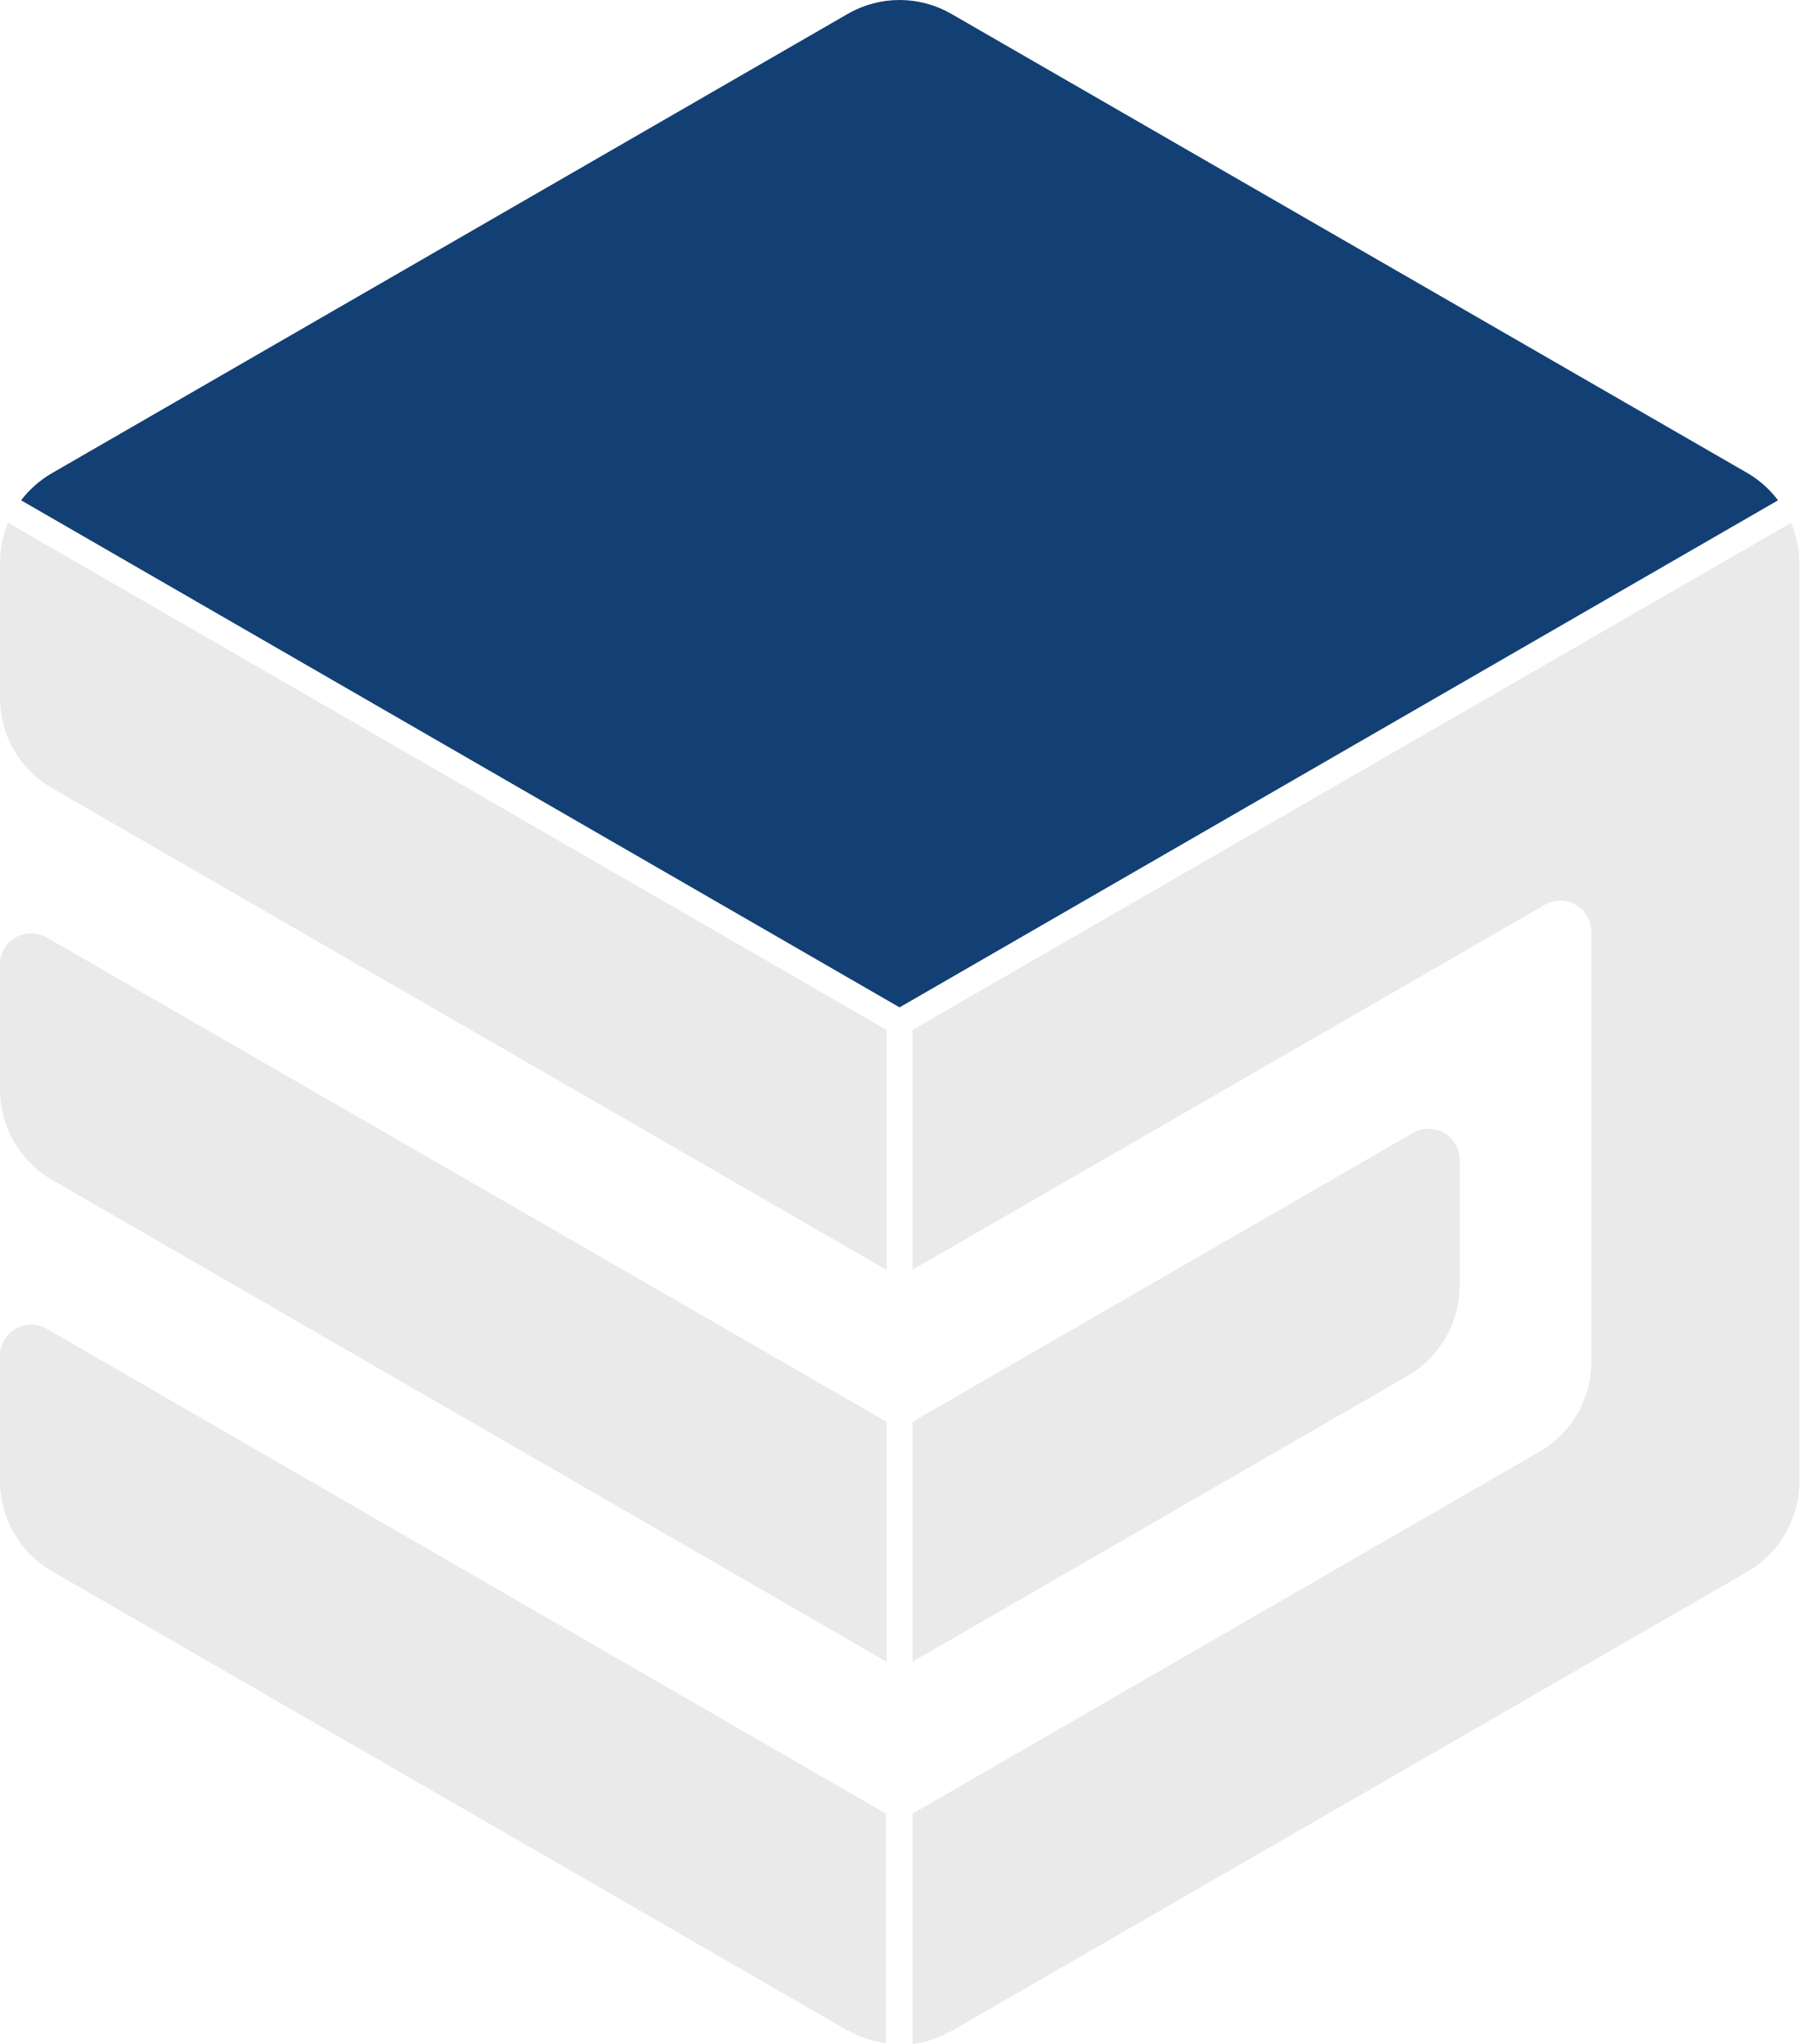
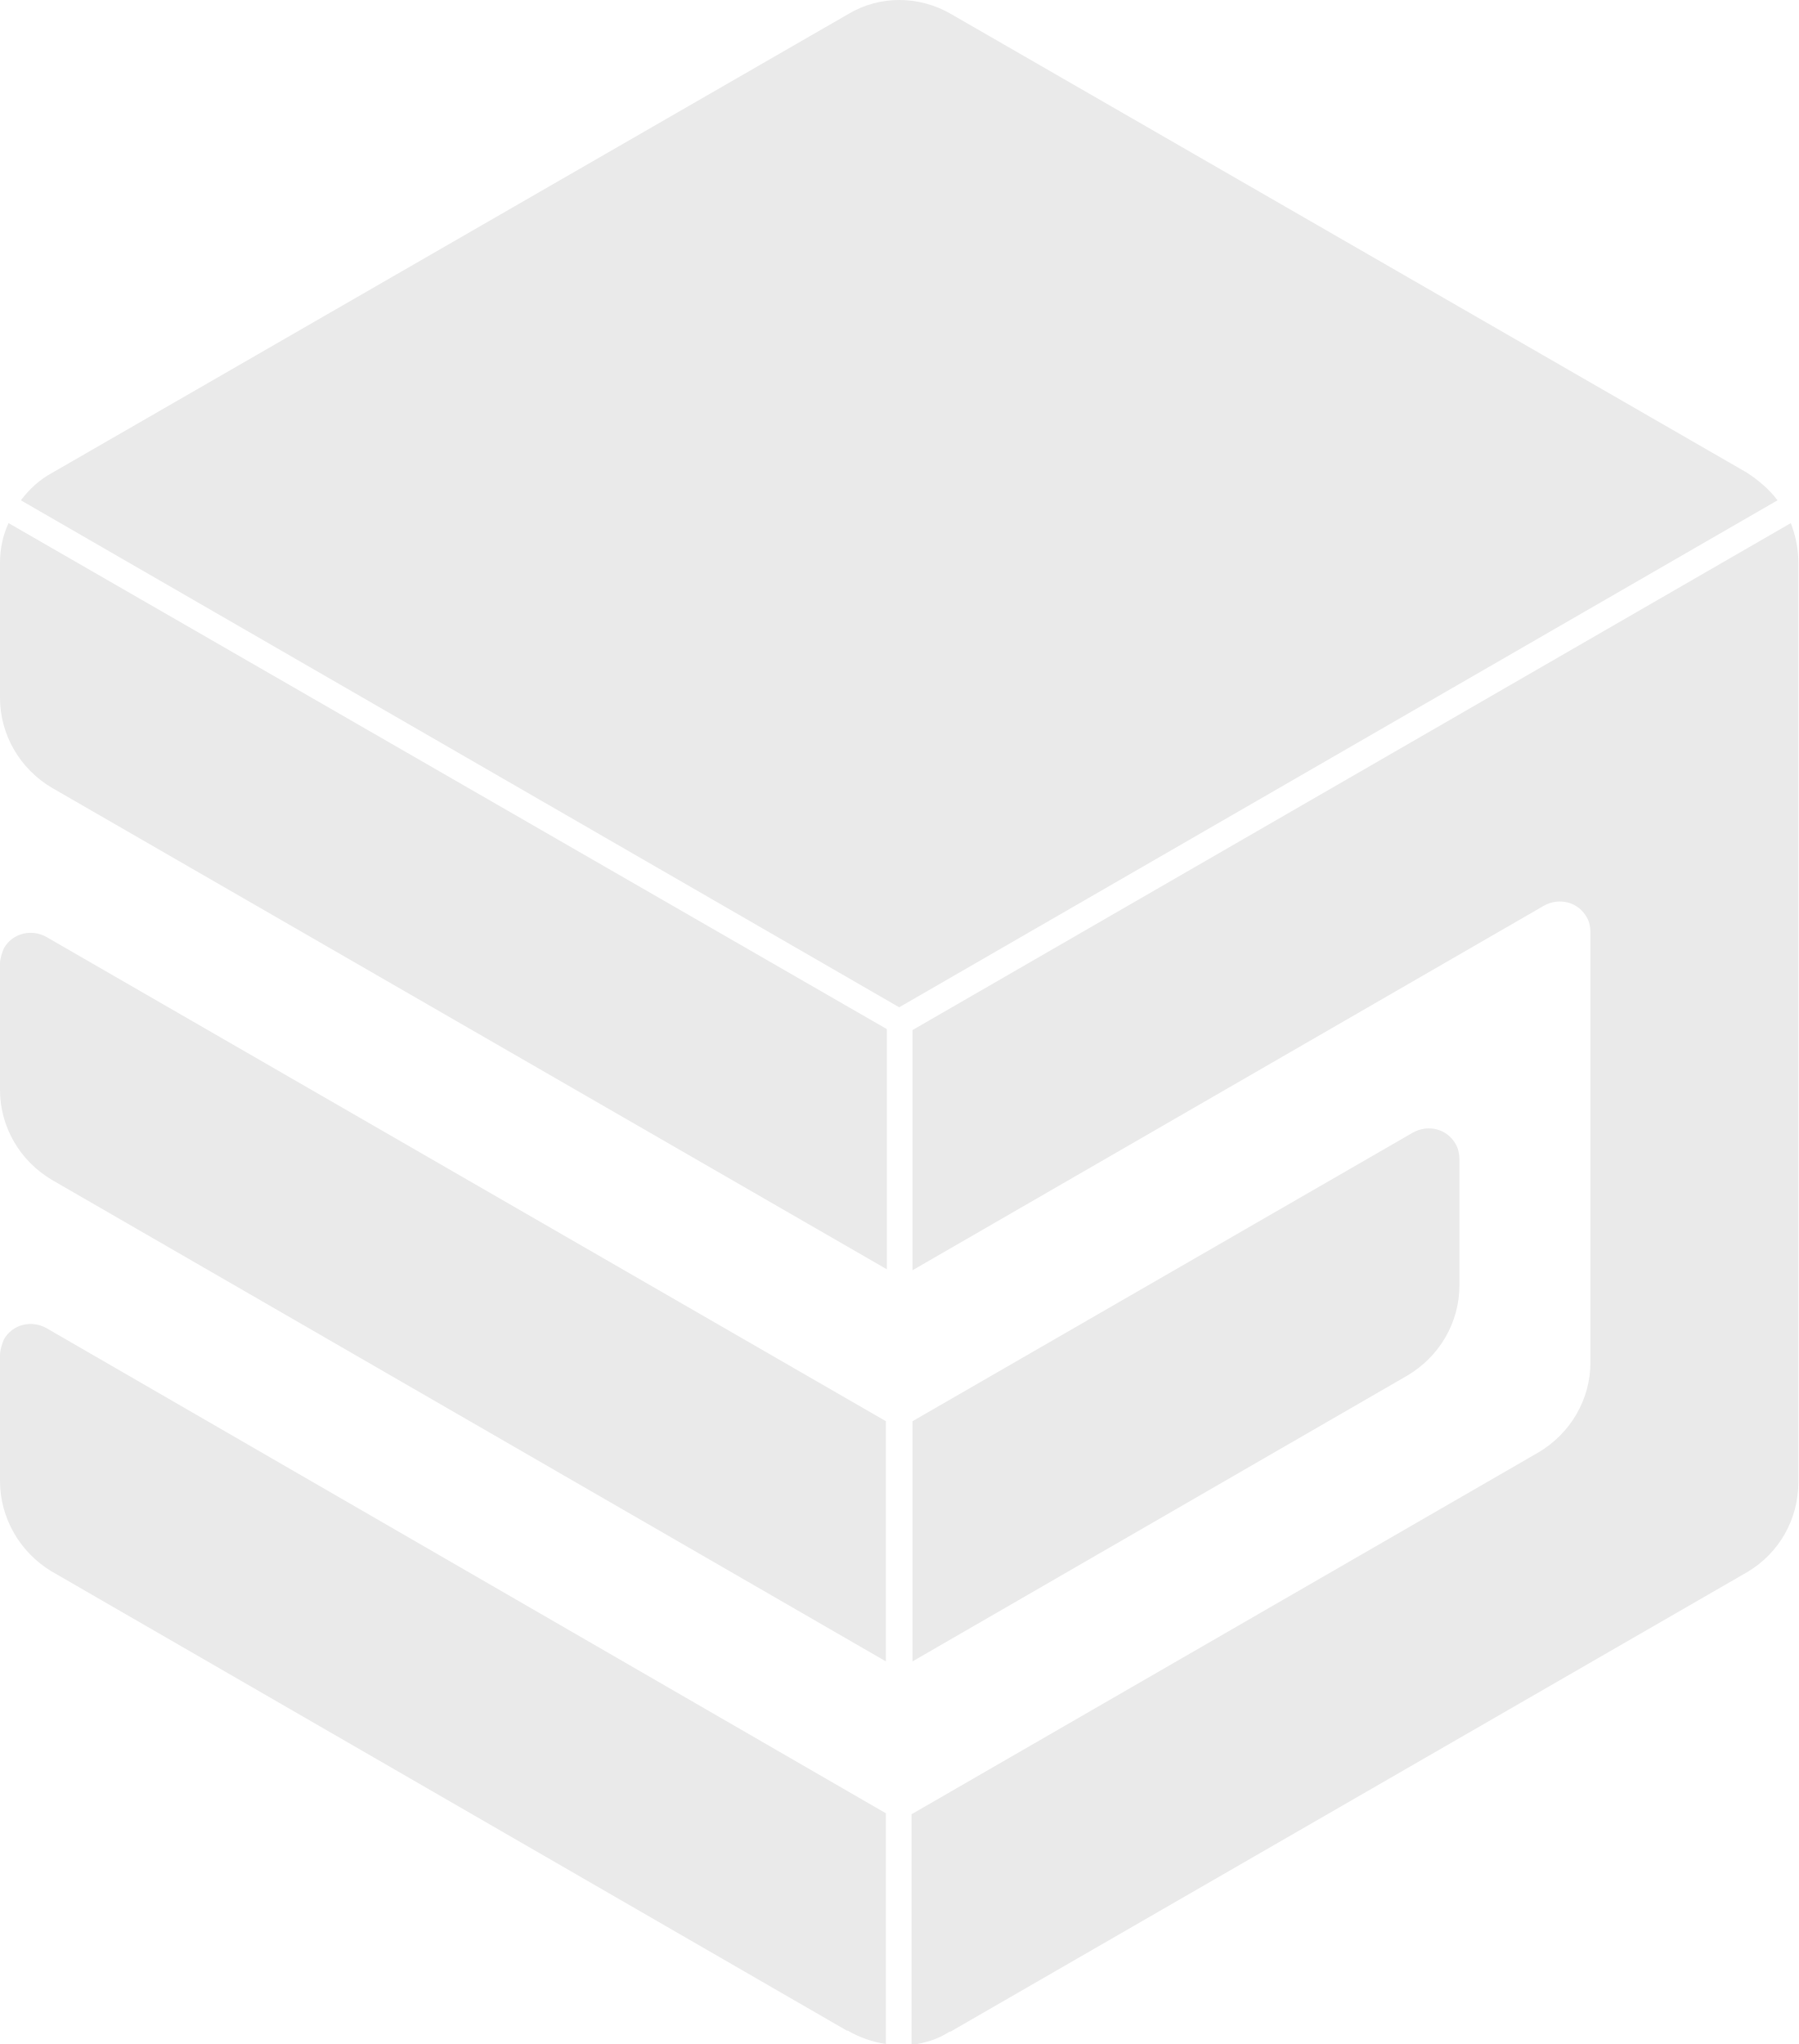
- <svg xmlns="http://www.w3.org/2000/svg" viewBox="0 0 189.43 215.26">
-   <defs>
-     <style>
-             .cls-1{
-                 fill:#eaeaea;
-                 }
-             .cls-2{
-                 fill:#124074;
-             }
-         </style>
-   </defs>
-   <g id="Capa_2" data-name="Capa 2">
-     <g id="Capa_1-2" data-name="Capa 1">
-       <g id="Group_266" data-name="Group 266">
-         <g id="Group_264" data-name="Group 264">
-           <path id="Path_792" data-name="Path 792" class="cls-1" d="M148.22,144.88,96.08,175V149.73l52.69-30.42a3.28,3.28,0,0,1,4.92,2.84v13.26A11,11,0,0,1,148.22,144.88Z" />
-           <path id="Path_793" data-name="Path 793" class="cls-1" d="M188.57,55.06l-92.49,53.4v25.26L162.63,95.3a3.28,3.28,0,0,1,4.92,2.84v45.27a10.92,10.92,0,0,1-5.47,9.47L96.08,191v24.27a10.9,10.9,0,0,0,4-1.35l.05,0L184,165.51h0a11,11,0,0,0,5.45-9.46V59.31A11.09,11.09,0,0,0,188.57,55.06Z" />
-         </g>
-         <g id="Group_265" data-name="Group 265">
-           <path id="Path_794" data-name="Path 794" class="cls-1" d="M.86,55.06A10.89,10.89,0,0,0,0,59.3V73.51A10.92,10.92,0,0,0,5.47,83l87.87,50.74V108.46Z" />
-           <path id="Path_795" data-name="Path 795" class="cls-1" d="M0,101.51v13.26a11,11,0,0,0,5.47,9.48L93.34,175V149.73l-88.42-51a3.28,3.28,0,0,0-4.48,1.2A3.24,3.24,0,0,0,0,101.51Z" />
-           <path id="Path_796" data-name="Path 796" class="cls-1" d="M0,142.78V156a11,11,0,0,0,5.45,9.46h0l83.77,48.37.05,0a11,11,0,0,0,4,1.35V191L4.92,139.94A3.28,3.28,0,0,0,0,142.78Z" />
-         </g>
-         <path id="Path_797" data-name="Path 797" class="cls-2" d="M184,49.83,100.18,1.47a10.91,10.91,0,0,0-10.94,0L5.47,49.83a11,11,0,0,0-3.25,2.86l92.49,53.4,92.49-53.4A10.87,10.87,0,0,0,184,49.83Z" />
+ <svg xmlns="http://www.w3.org/2000/svg" version="1.1" id="Capa_1" x="0px" y="0px" viewBox="0 0 189.4 215.3" style="enable-background:new 0 0 189.4 215.3;" xml:space="preserve">
+   <style type="text/css">
+ 	.st0{fill:none;}
+ 	.st1{fill:#EAEAEA;}
+ </style>
+   <g id="logo-c">
+     <g id="right">
+       <polygon class="st0" points="189.4,51.4 189.4,162.4 187.3,163.7 97.9,215.3 94.7,215.3 94.7,106.1 187.2,52.7   " />
+       <g class="paths">
+         <path id="Path_792" class="st1" d="M148.2,144.9L96.1,175v-25.3l52.7-30.4c1.6-0.9,3.6-0.4,4.5,1.2c0.3,0.5,0.4,1.1,0.4,1.6v13.3     C153.7,139.3,151.6,142.9,148.2,144.9z" />
+         <path id="Path_793" class="st1" d="M188.6,55.1l-92.5,53.4v25.3l66.5-38.4c1.6-0.9,3.6-0.4,4.5,1.2c0.3,0.5,0.4,1.1,0.4,1.6v45.3     c0,3.9-2.1,7.5-5.5,9.5l-66,38.1v24.3c1.4-0.2,2.8-0.6,4-1.4h0.1l83.9-48.4l0,0c3.4-2,5.4-5.6,5.4-9.5V59.3     C189.4,57.8,189.1,56.4,188.6,55.1z" />
+       </g>
+     </g>
+     <g id="left">
+       <polygon class="st0" points="0,51.4 0,162.4 2.2,163.7 91.5,215.3 94.7,215.3 94.7,106.1 2.2,52.7   " />
+       <g class="paths">
+         <path id="Path_794" class="st1" d="M0.9,55.1C0.3,56.4,0,57.8,0,59.3v14.2C0,77.4,2.1,81,5.5,83l87.9,50.7v-25.3L0.9,55.1z" />
+         <path id="Path_795" class="st1" d="M0,101.5v13.3c0,3.9,2.1,7.5,5.5,9.5L93.3,175v-25.3l-88.4-51c-1.6-0.9-3.6-0.4-4.5,1.2     C0.2,100.4,0,101,0,101.5z" />
+         <path id="Path_796" class="st1" d="M0,142.8V156c0,3.9,2.1,7.5,5.4,9.5l0,0l83.8,48.4h0.1c1.2,0.7,2.6,1.2,4,1.4V191L4.9,139.9     c-1.6-0.9-3.6-0.4-4.5,1.2C0.2,141.6,0,142.2,0,142.8z" />
+       </g>
+     </g>
+     <g id="top">
+       <g class="paths">
+         <path id="Path_797" class="st1" d="M184,49.8L100.2,1.5c-3.4-2-7.6-2-10.9,0L5.5,49.8c-1.3,0.7-2.4,1.7-3.3,2.9l92.5,53.4     l92.5-53.4C186.3,51.5,185.2,50.6,184,49.8z" />
      </g>
    </g>
  </g>
</svg>
